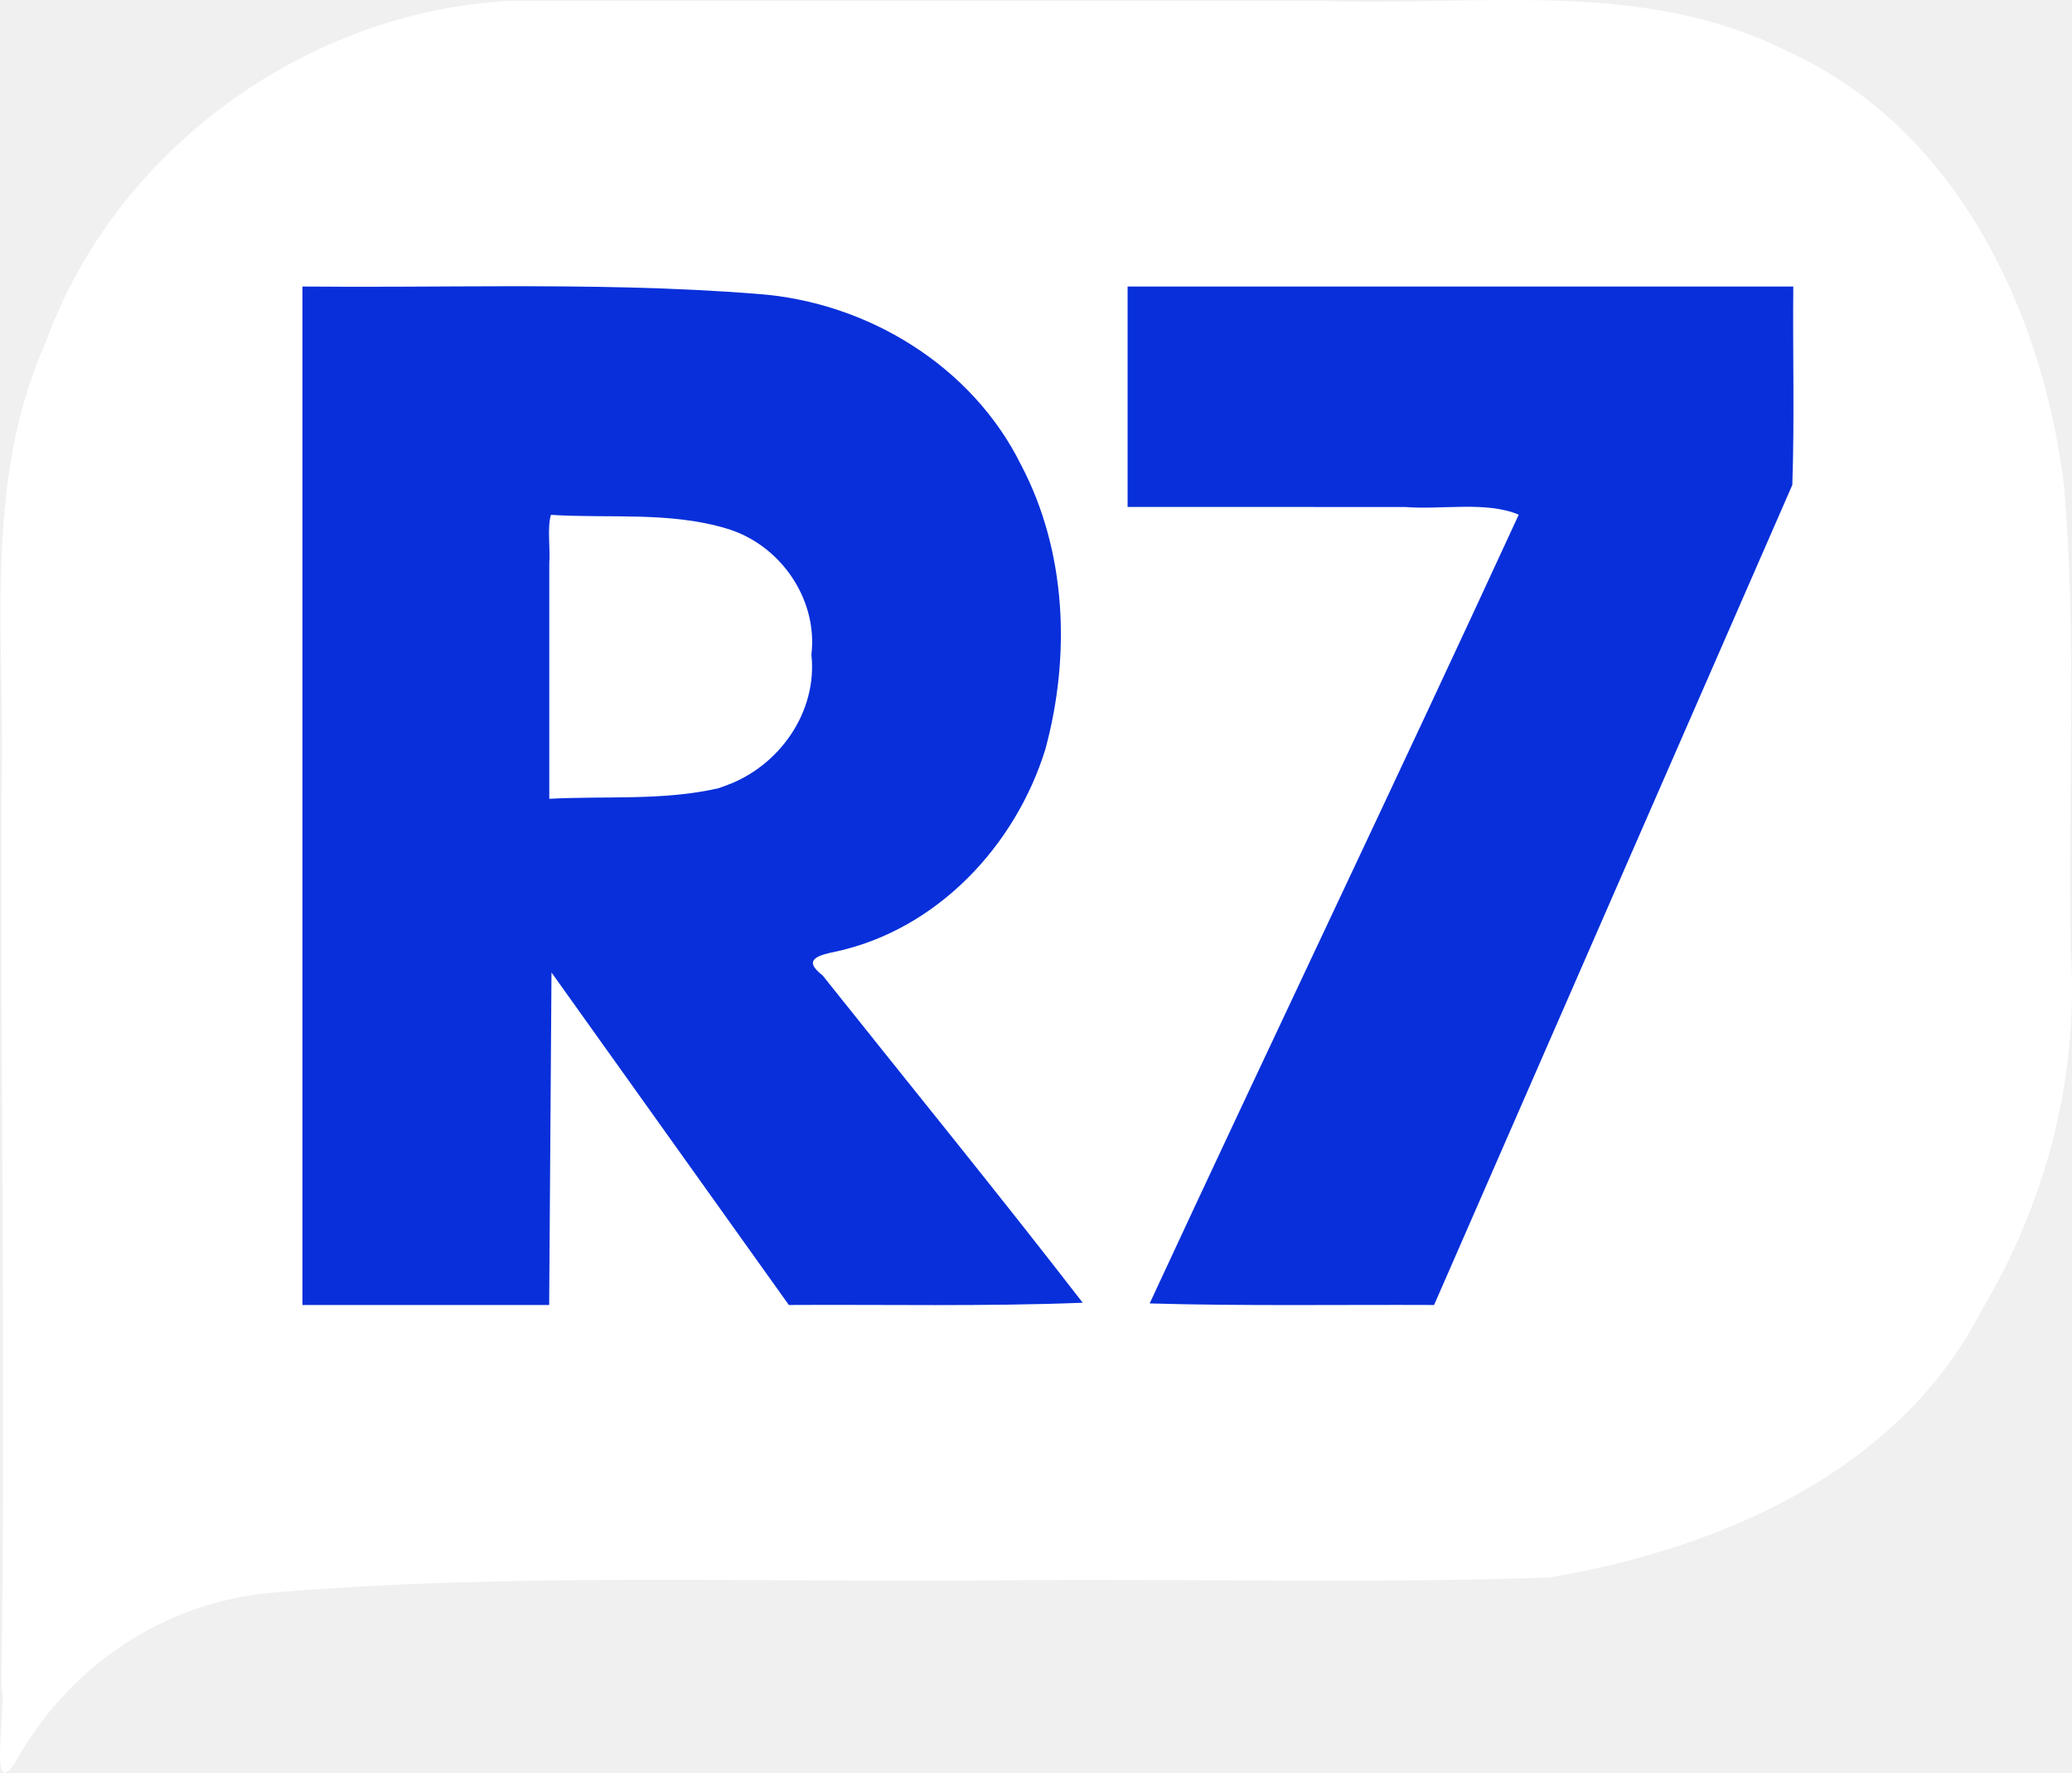
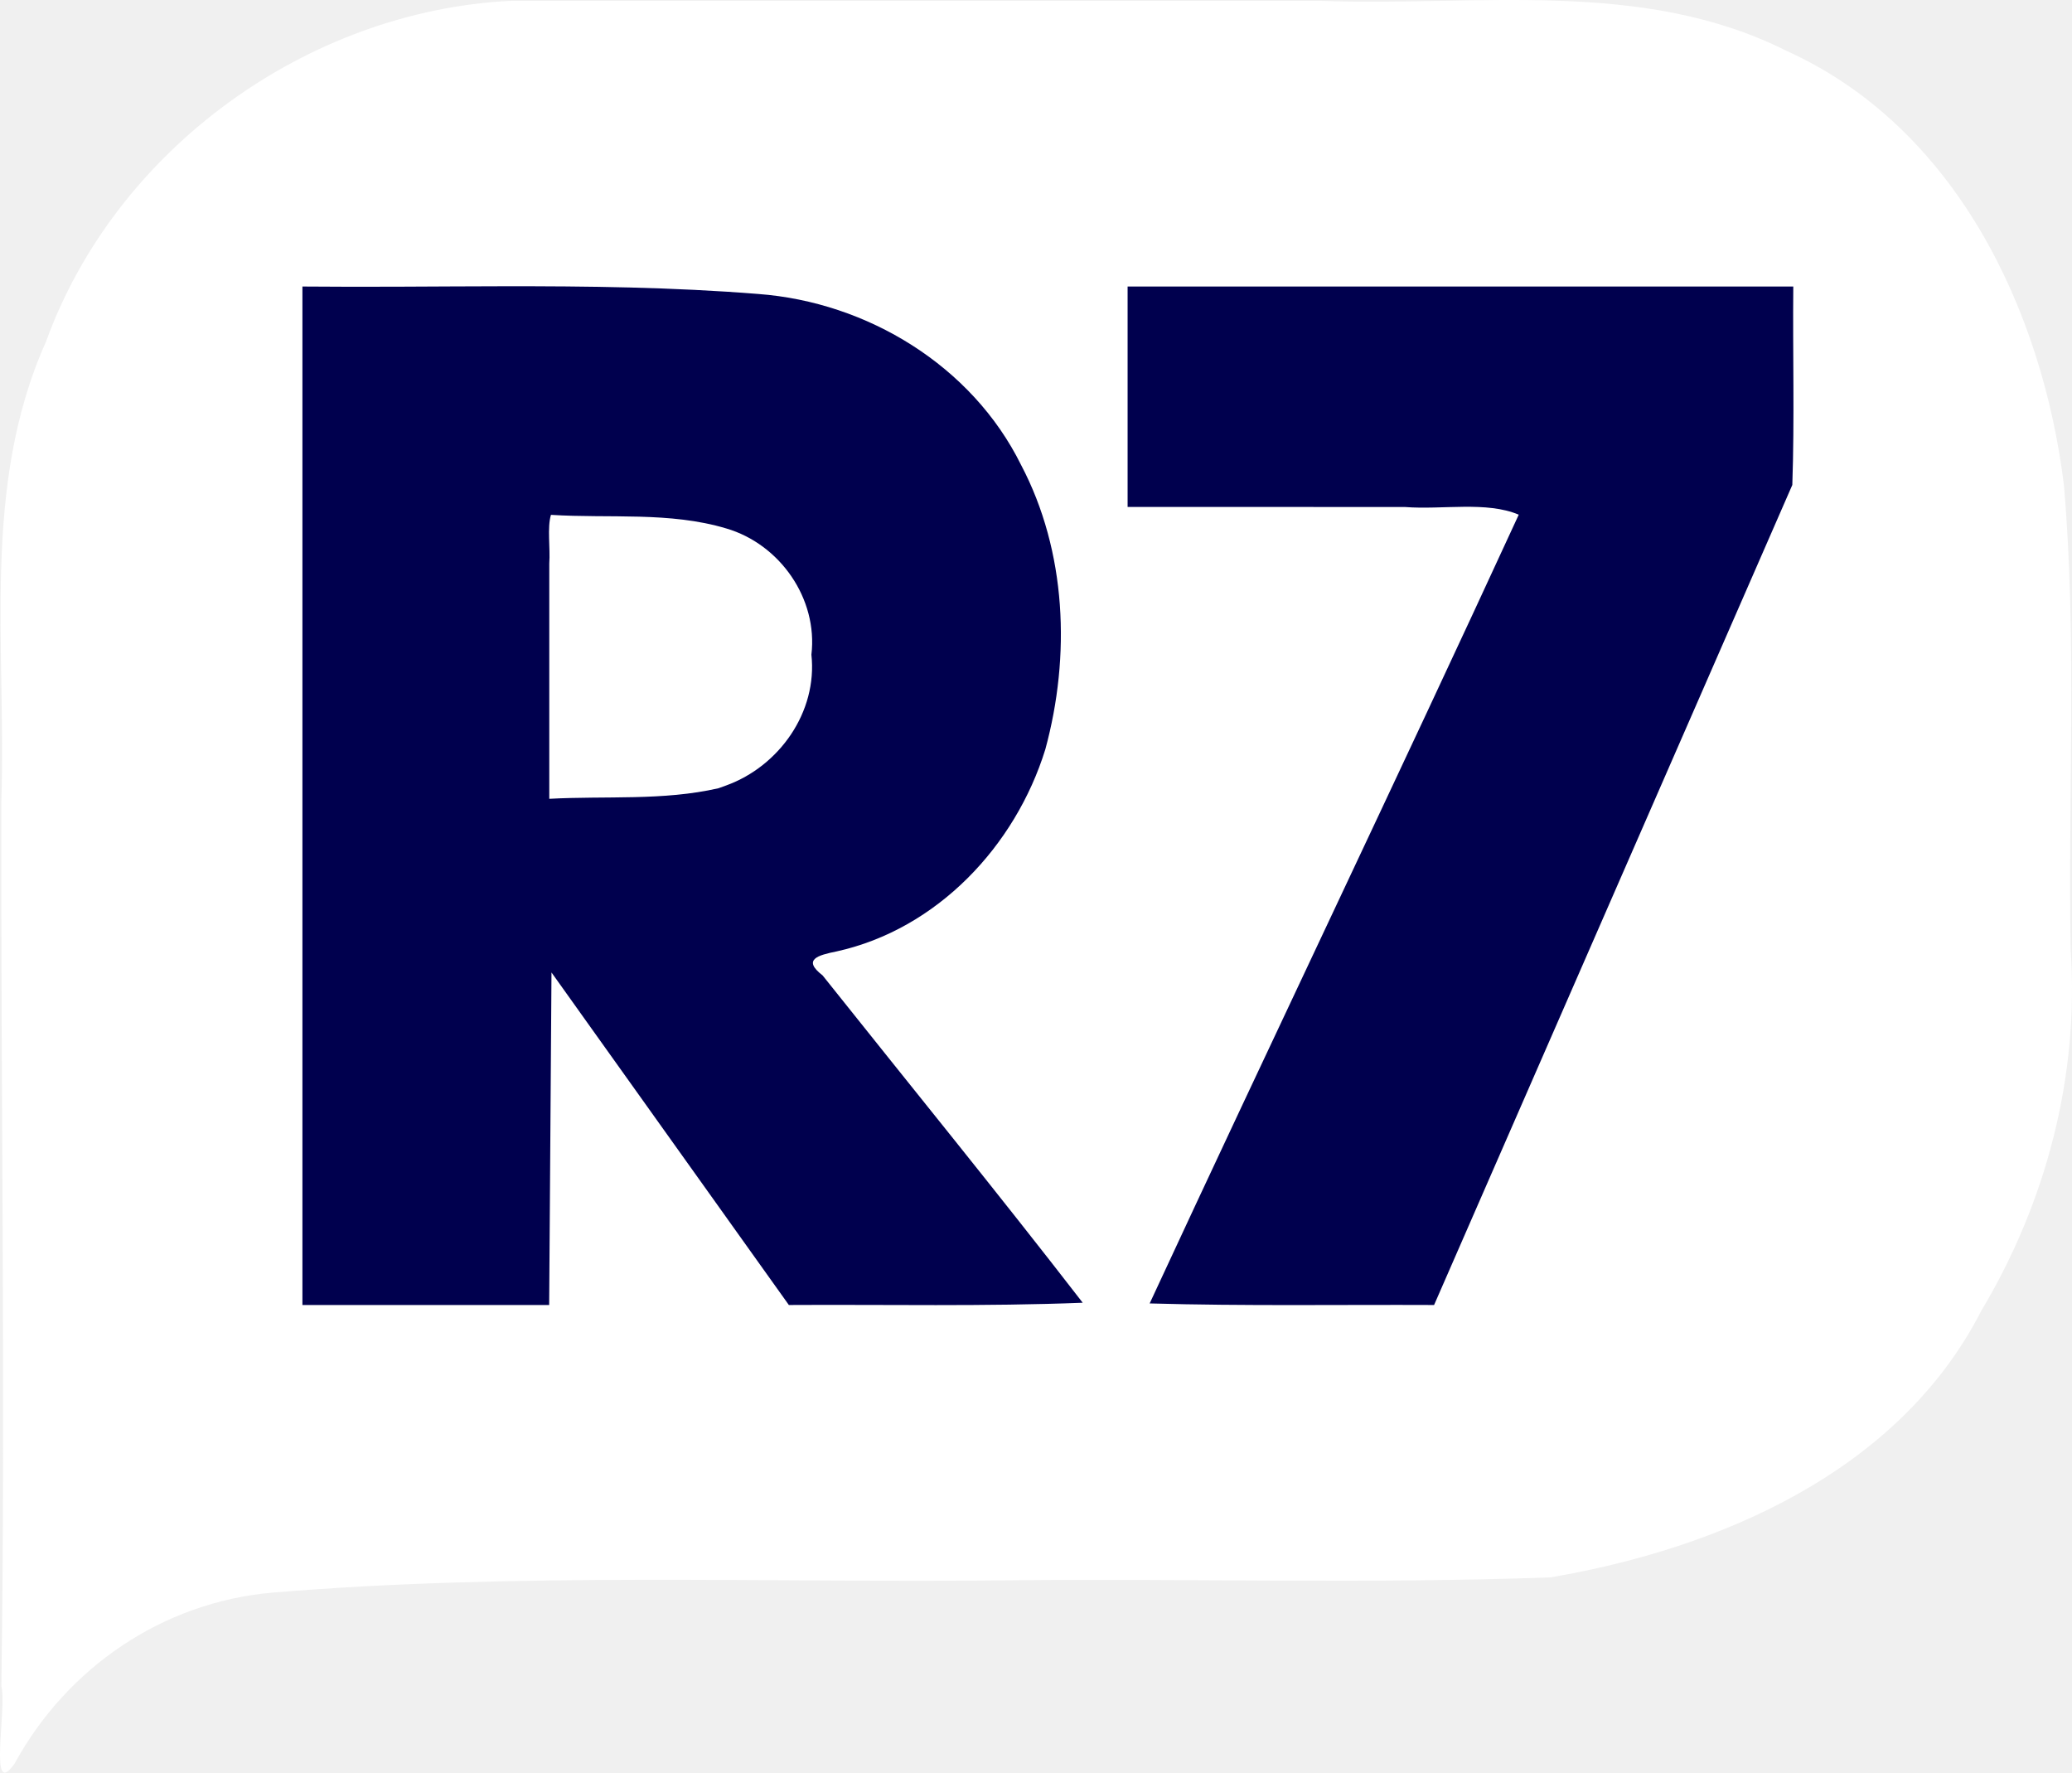
<svg xmlns="http://www.w3.org/2000/svg" version="1.1" width="2000" height="1710.804">
  <g transform="translate(-175.8537,1242.026)">
    <g transform="matrix(1.666667,0,0,1.666667,-117.2358,-312.5185)">
      <g transform="matrix(0.6,0,0,0.6,450.2908,-372.6945)" style="fill:#ffffff;fill-opacity:1">
        <path d="m 35.768,-307.557 c -196.582,9.694 -381.628,143.219 -448.871,329.231 -62.716,139.871 -37.992,294.543 -42.99,442.709 -0.645,284.955 4.154,569.884 0,854.798 5.619,20.989 -13.023,111.652 12.88,74.384 50.762,-92.656 142.781,-155.413 248.444,-164.798 237.614,-19.747 476.819,-9.26 715.23,-11.92 172.881,-1.703 346.064,3.516 518.744,-2.815 163.5,-27.875 336.478,-102.102 415.881,-257.346 62.674,-104.838 94.527,-226.516 86.221,-348.459 -2.689,-149.413 6.301,-299.392 -6.497,-448.336 -20.872,-169.638 -104.916,-345.67 -267.943,-419.233 -139.843,-70.212 -298.884,-42.529 -449.231,-48.215 -260.623,0 -521.245,0 -781.868,0 z" style="fill:#ffffff;fill-opacity:1" />
      </g>
-       <path d="m 466.562,-391.938 c -38.528,0.059 -77.061,0.532 -115.562,0.156 l 0,294.875 L 351,198 493.906,198 C 494.352,133.811 494.804,69.626 495.25,5.438 541.075,69.626 586.894,133.811 632.719,198 c 56.723,-0.339 113.517,0.932 170.188,-1.312 C 753.554,132.825 702.527,70.264 652.25,7.125 c -12.025,-9.253 -2.467,-11.724 8.125,-13.875 58.241,-12.855 103.534,-61.04 120.875,-117 14.708,-54.013 12.383,-114.577 -14.062,-164.75 -28.381,-57.393 -89.045,-94.252 -152.188,-98.969 -49.389,-3.954 -98.901,-4.545 -148.438,-4.469 z m 362.344,0.156 0,127.656 c 53.592,0.014 107.189,-0.046 160.781,0.031 21.487,1.67 47.096,-3.488 65.75,4.438 -70.312,152.68 -143.012,304.267 -213.75,456.75 54.874,1.573 109.816,0.669 164.719,0.906 69.164,-158.29 138.305,-316.585 207.469,-474.875 1.315,-38.066 0.187,-76.644 0.562,-114.906 l -385.531,0 z M 494.938,-259.562 c 33.84,2.153 68.754,-1.954 101.531,7.875 31.082,9.101 53.15,40.632 49.312,73.094 3.597,33.155 -18.58,64.571 -49.312,75.719 l -4.5,1.625 c -32.021,7.354 -65.349,4.348 -98,6.125 l 0,-136.25 c 0.645,-9.07 -1.281,-20.765 0.969,-28.188 z" style="fill:#082fda;fill-opacity:1" />
+       <path d="m 466.562,-391.938 c -38.528,0.059 -77.061,0.532 -115.562,0.156 l 0,294.875 L 351,198 493.906,198 C 494.352,133.811 494.804,69.626 495.25,5.438 541.075,69.626 586.894,133.811 632.719,198 c 56.723,-0.339 113.517,0.932 170.188,-1.312 C 753.554,132.825 702.527,70.264 652.25,7.125 c -12.025,-9.253 -2.467,-11.724 8.125,-13.875 58.241,-12.855 103.534,-61.04 120.875,-117 14.708,-54.013 12.383,-114.577 -14.062,-164.75 -28.381,-57.393 -89.045,-94.252 -152.188,-98.969 -49.389,-3.954 -98.901,-4.545 -148.438,-4.469 z m 362.344,0.156 0,127.656 c 53.592,0.014 107.189,-0.046 160.781,0.031 21.487,1.67 47.096,-3.488 65.75,4.438 -70.312,152.68 -143.012,304.267 -213.75,456.75 54.874,1.573 109.816,0.669 164.719,0.906 69.164,-158.29 138.305,-316.585 207.469,-474.875 1.315,-38.066 0.187,-76.644 0.562,-114.906 l -385.531,0 z M 494.938,-259.562 c 33.84,2.153 68.754,-1.954 101.531,7.875 31.082,9.101 53.15,40.632 49.312,73.094 3.597,33.155 -18.58,64.571 -49.312,75.719 l -4.5,1.625 c -32.021,7.354 -65.349,4.348 -98,6.125 l 0,-136.25 c 0.645,-9.07 -1.281,-20.765 0.969,-28.188 z" style="fill:#00004e;fill-opacity:1" />
    </g>
  </g>
</svg>
